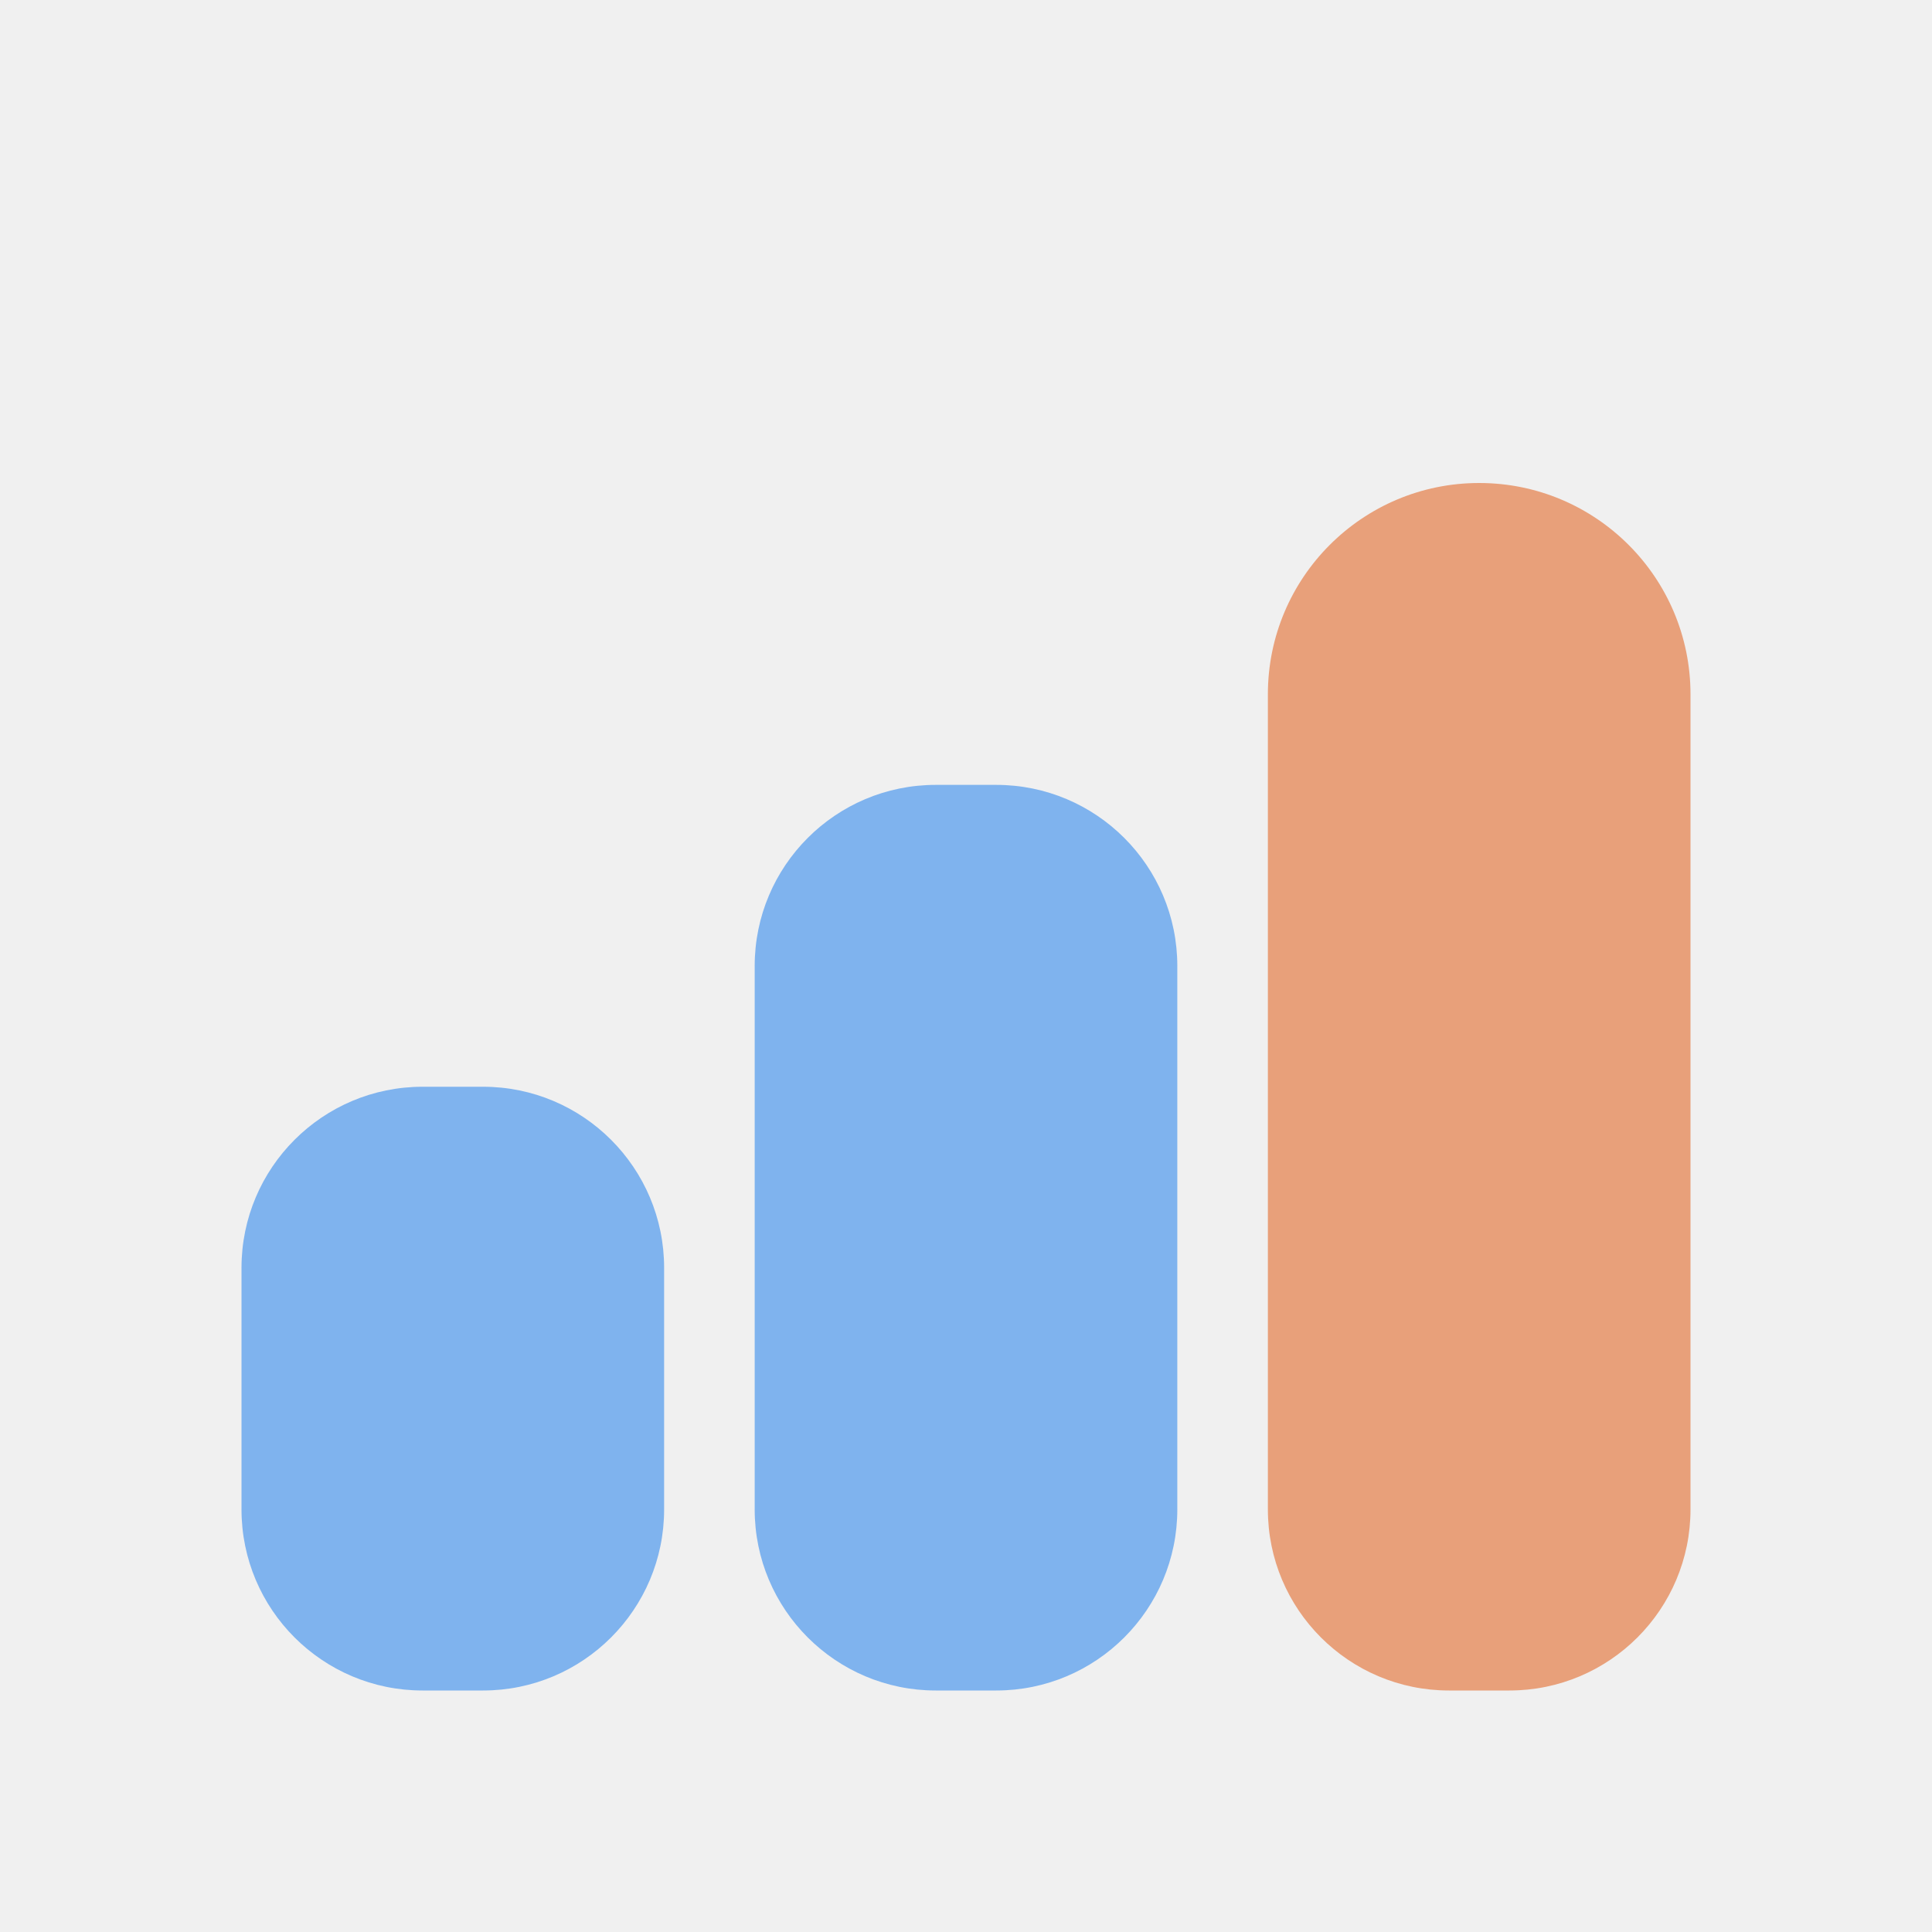
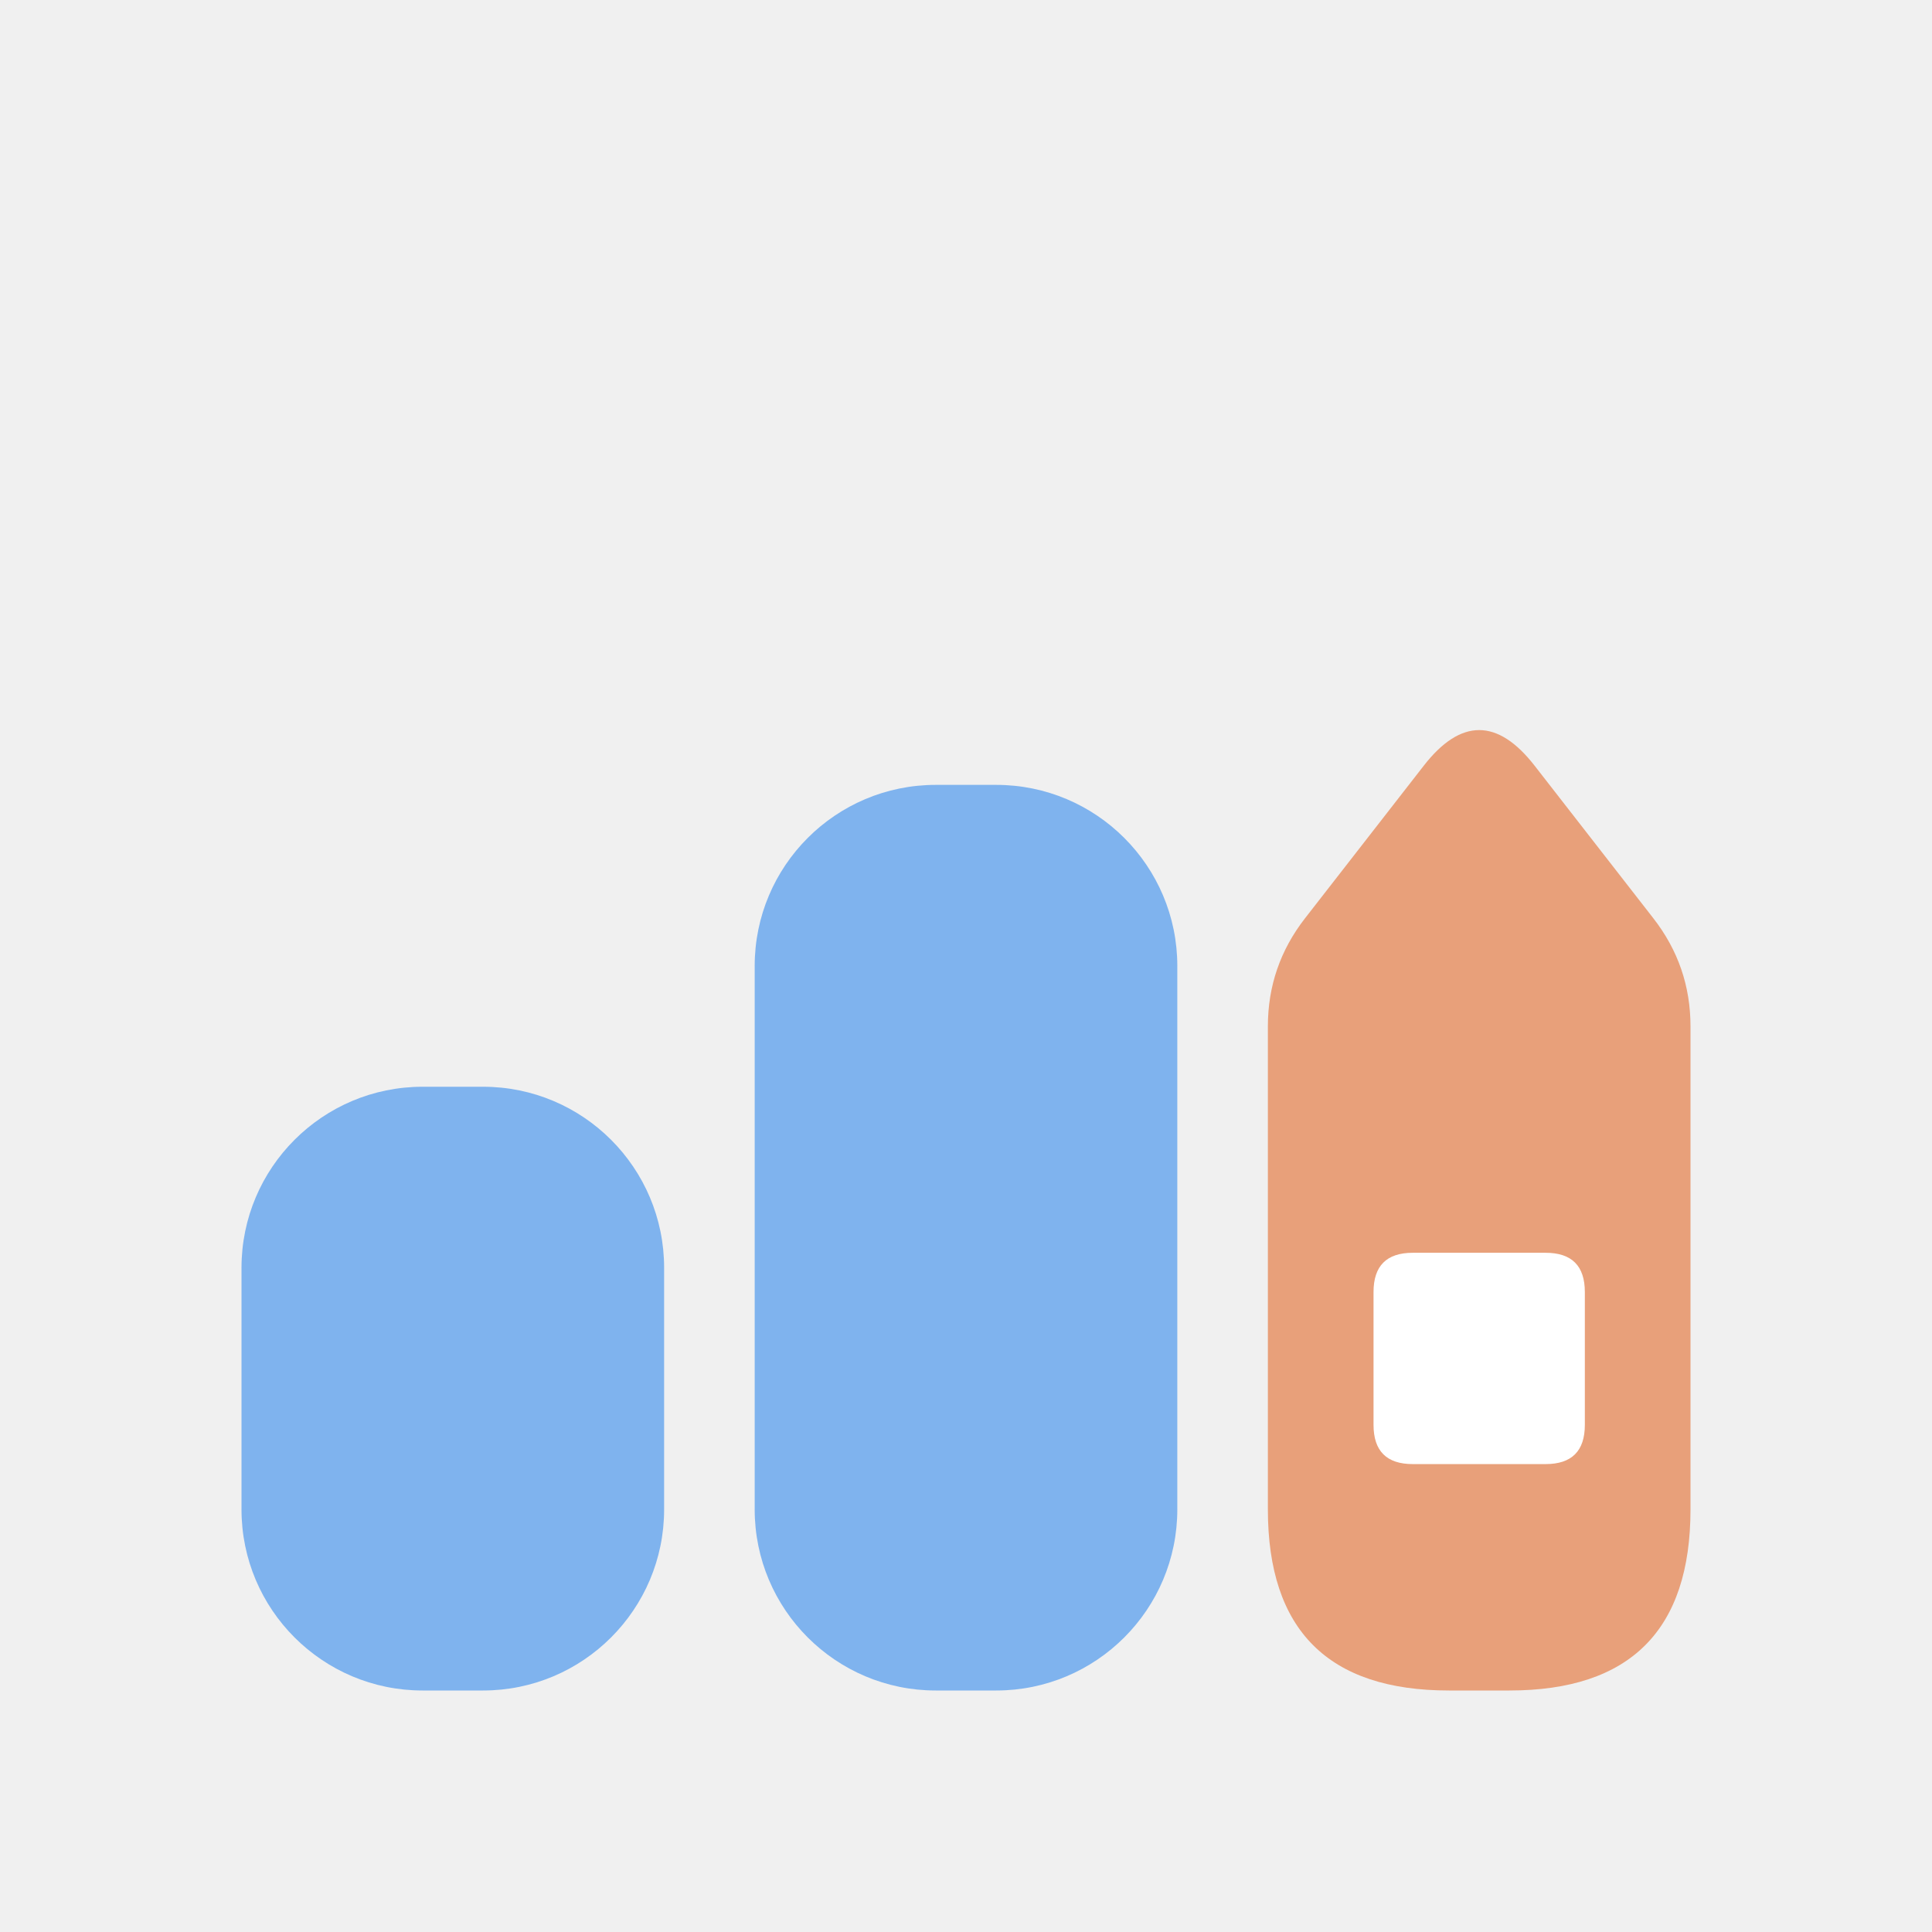
<svg xmlns="http://www.w3.org/2000/svg" width="64" height="64" viewBox="0 0 64 64" role="img" aria-label="Rumbo a Casa">
  <rect x="8" y="36" width="14" height="20" rx="6" fill="#7fb3ee" />
  <rect x="25" y="26" width="14" height="30" rx="6" fill="#7fb3ee" />
-   <path d="M42 23a7 7 0 0 1 14 0v27a6 6 0 0 1-6 6h-2a6 6 0 0 1-6-6z" fill="#e8a07a" />
+   <path d="M 42 50 Q 42 56 48 56 L 50 56 Q 56 56 56 50 L 56 34 Q 56 32 54.77 30.42 L 50.84 25.37 Q 49 23 47.16 25.37 L 43.23 30.42 Q 42 32 42 34 Z" fill="#e8a07a" />
+   <path d="M 45.5 42.8 Q 45.5 41.5 46.8 41.5 L 51.2 41.5 Q 52.5 41.5 52.5 42.8 L 52.5 47.2 Q 52.5 48.5 51.2 48.5 L 46.8 48.5 Q 45.5 48.5 45.5 47.2 Z" fill="#ffffff" />
</svg>
